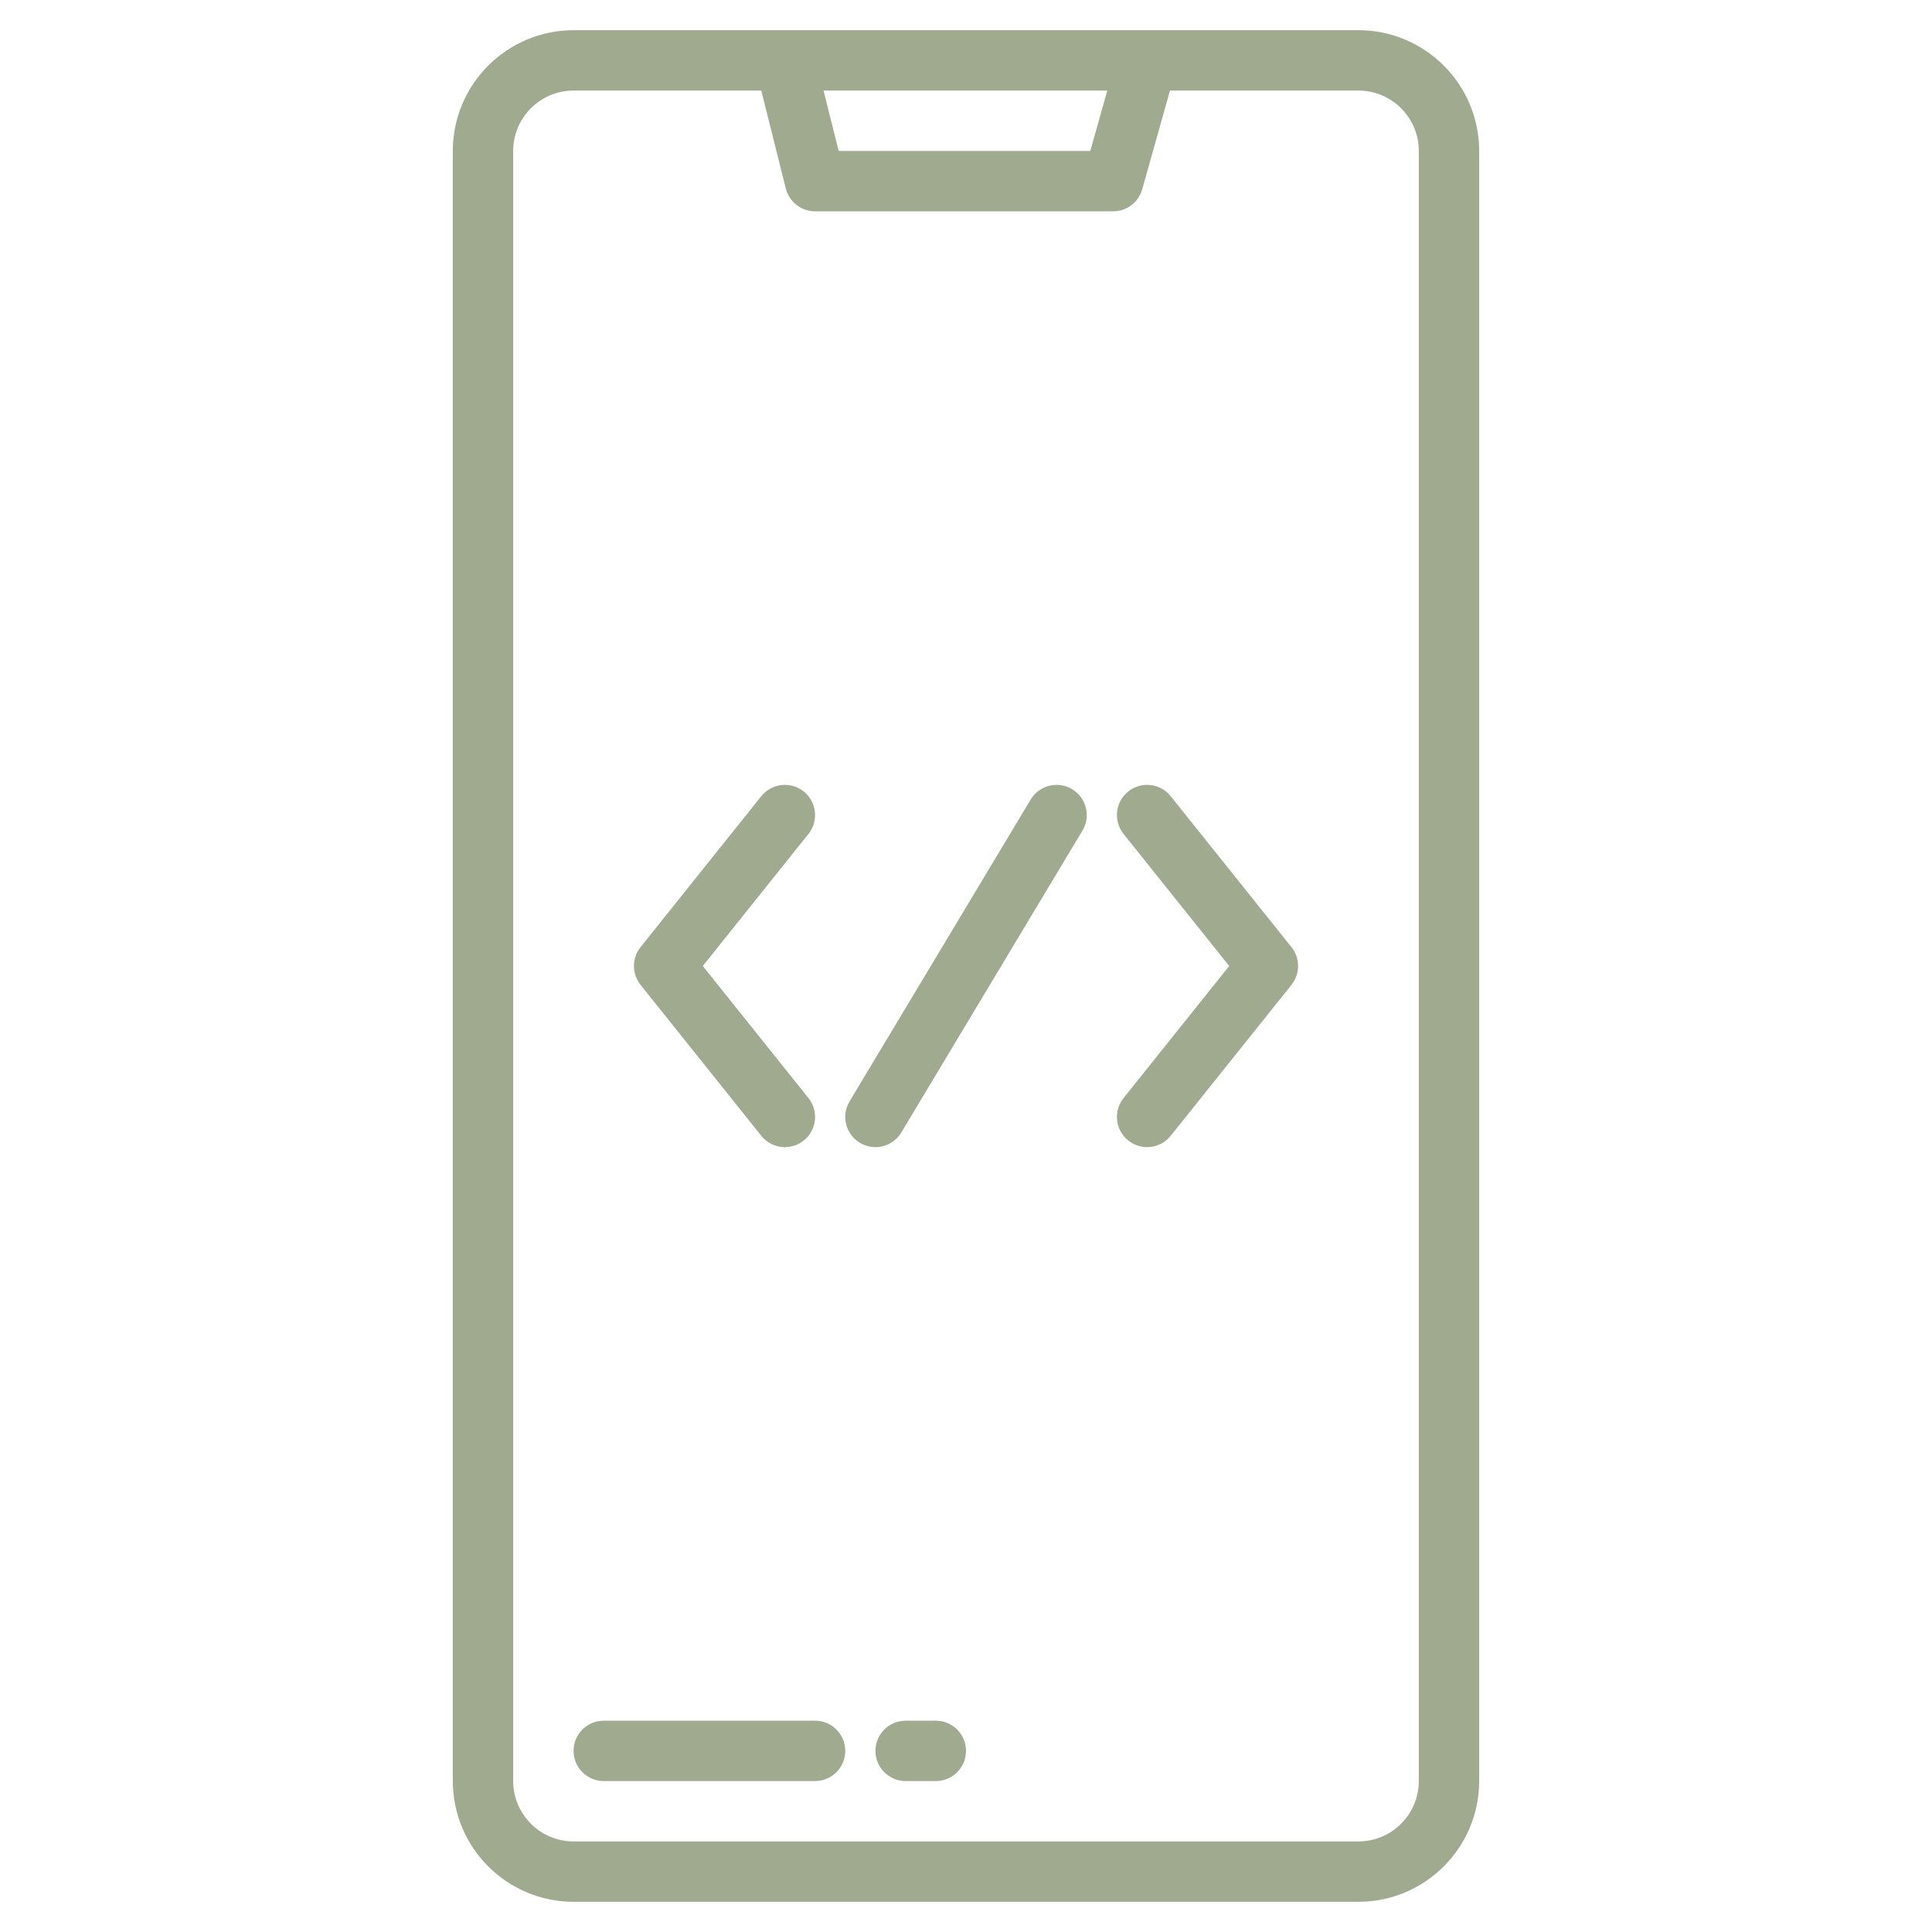
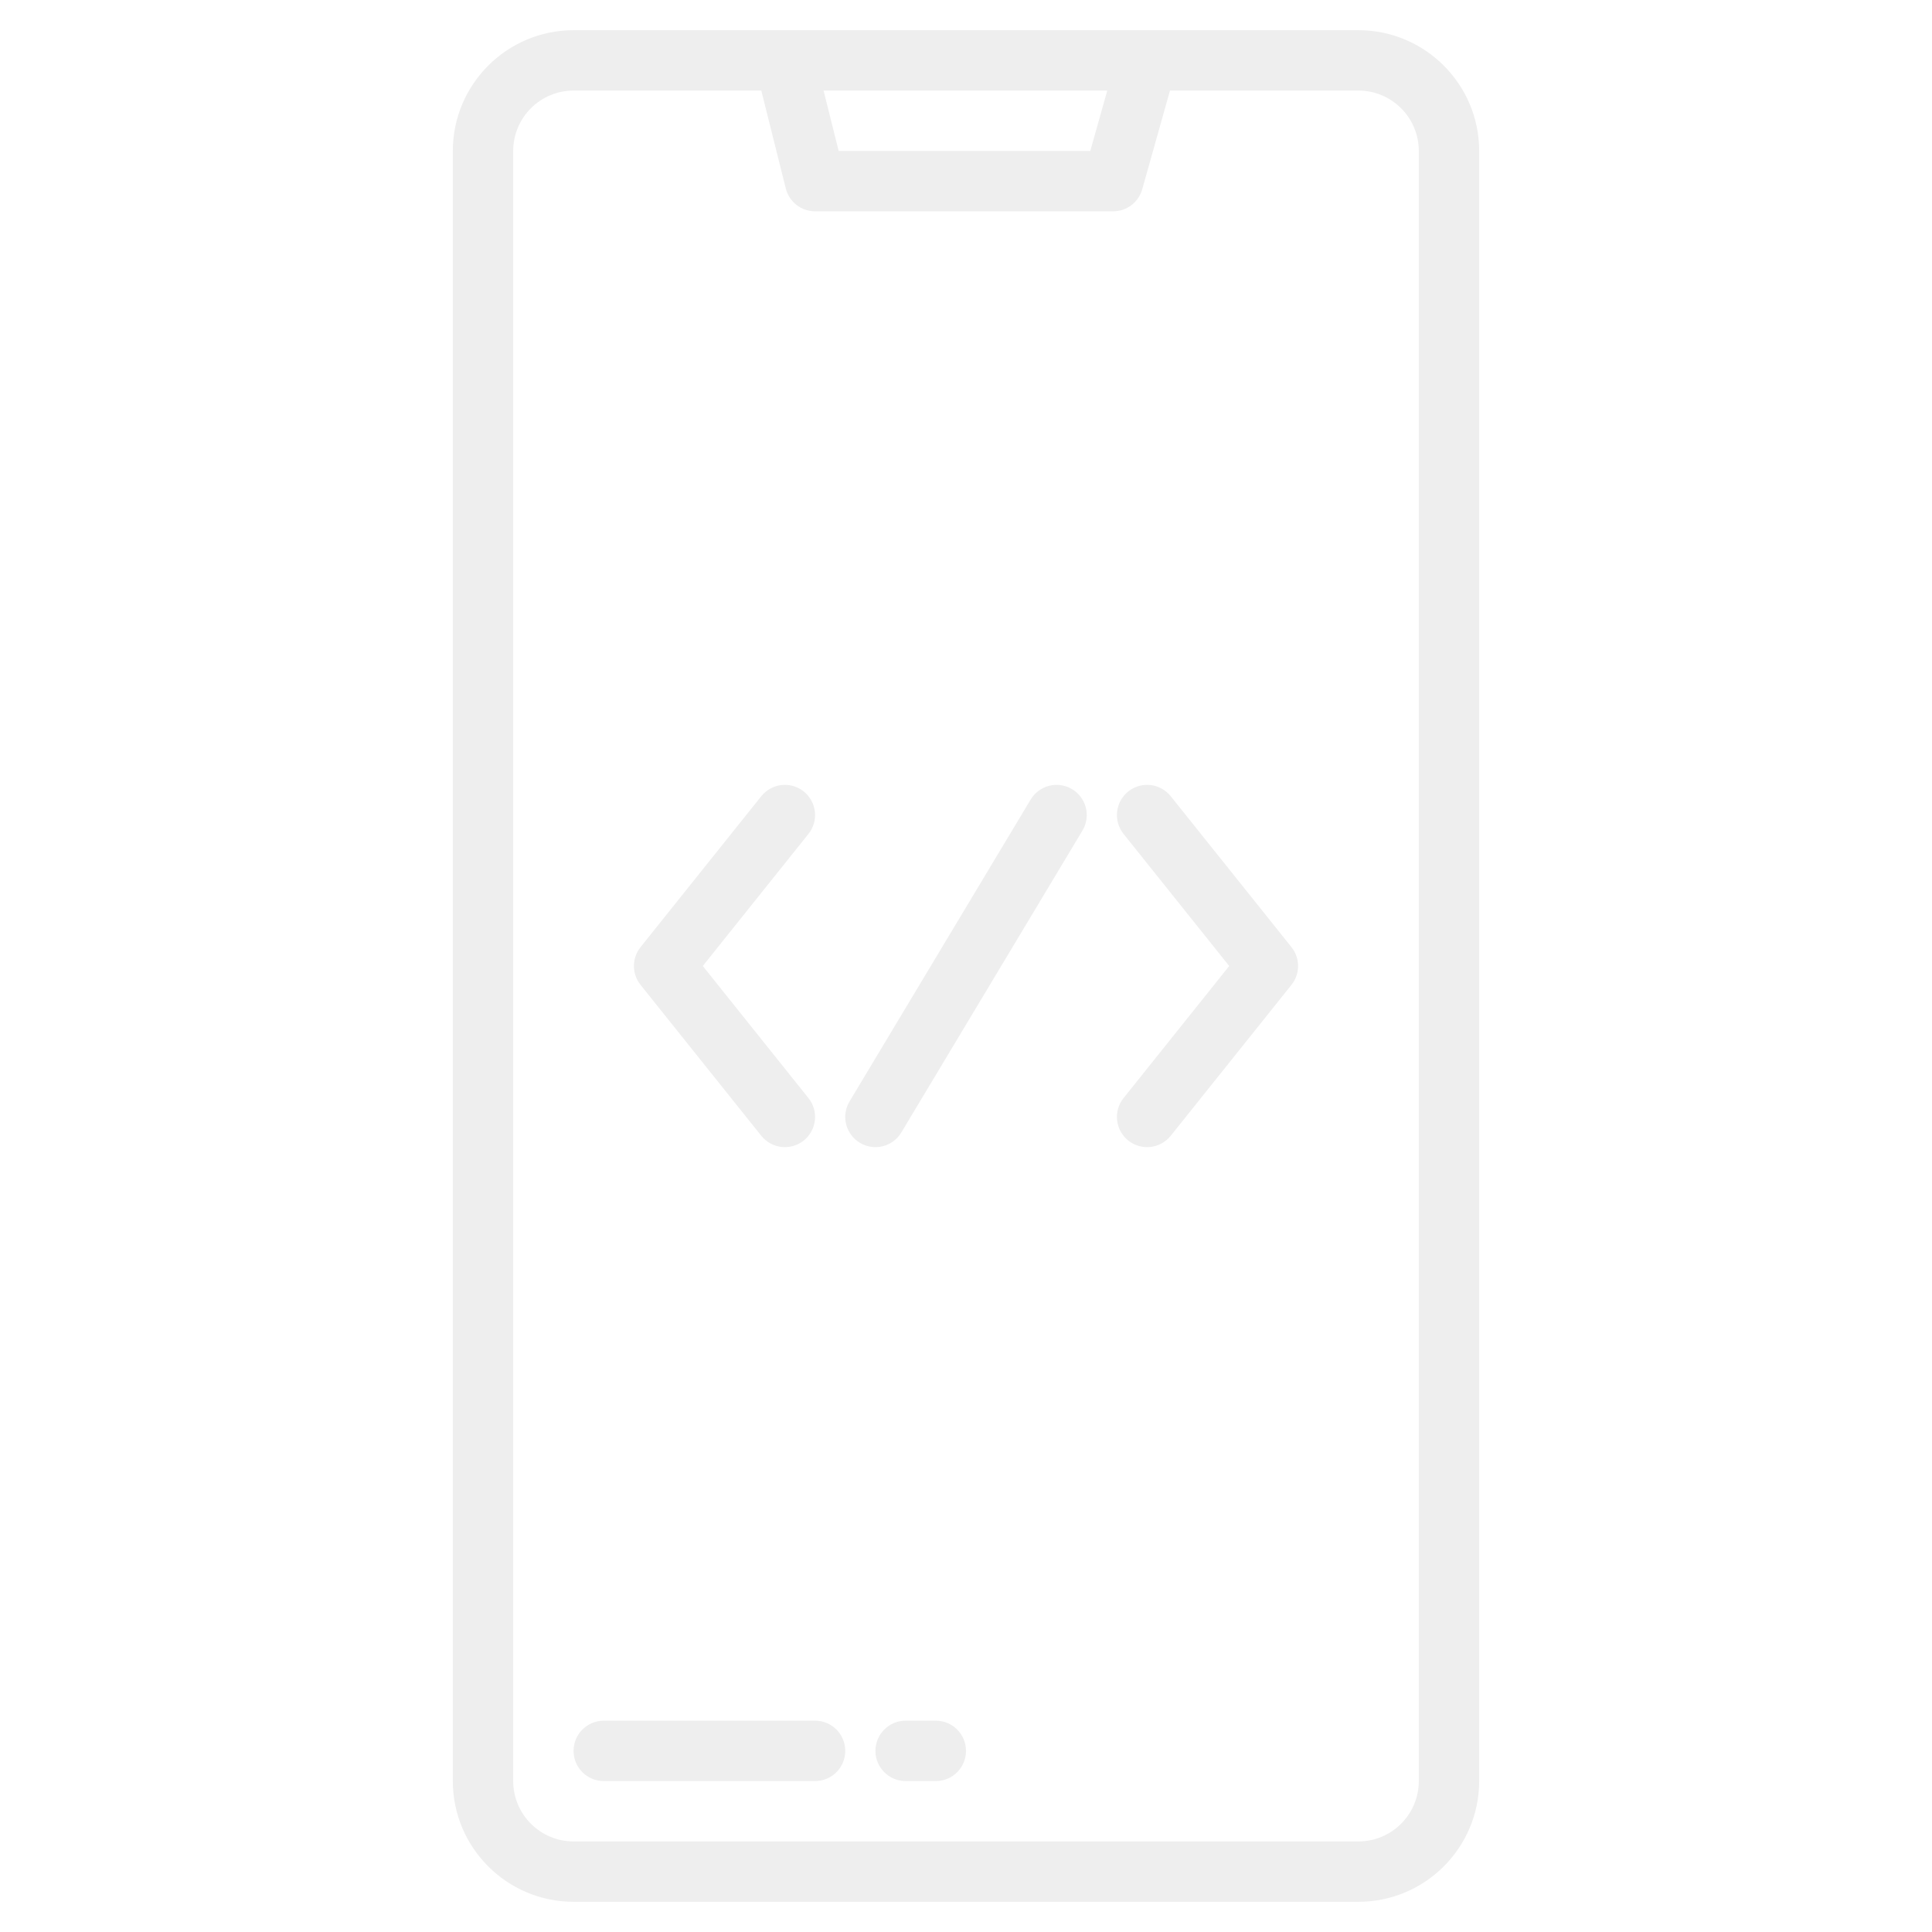
- <svg xmlns="http://www.w3.org/2000/svg" height="512px" viewBox="0 0 512 512" width="512px">
+ <svg xmlns="http://www.w3.org/2000/svg" height="512" viewBox="0 0 512 512" width="512">
  <g>
    <g>
-       <path d="m360 8h-208a32.042 32.042 0 0 0 -32 32v432a32.042 32.042 0 0 0 32 32h208a32.042 32.042 0 0 0 32-32v-432a32.042 32.042 0 0 0 -32-32zm-66.56 16-4.5 16h-66.69l-4-16zm82.56 448a16.021 16.021 0 0 1 -16 16h-208a16.021 16.021 0 0 1 -16-16v-432a16.021 16.021 0 0 1 16-16h49.75l6.49 25.94a8 8 0 0 0 7.76 6.06h79a8 8 0 0 0 7.7-5.83l7.36-26.17h49.94a16.021 16.021 0 0 1 16 16z" data-original="#000000" class="active-path" data-old_color="#000000" fill="#9FAA8F" />
-       <path d="m216 456h-56a8 8 0 0 0 0 16h56a8 8 0 0 0 0-16z" data-original="#000000" class="active-path" data-old_color="#000000" fill="#9FAA8F" />
-       <path d="m248 456h-8a8 8 0 0 0 0 16h8a8 8 0 0 0 0-16z" data-original="#000000" class="active-path" data-old_color="#000000" fill="#9FAA8F" />
-       <path d="m284.116 209.14a8 8 0 0 0 -10.976 2.744l-48 80a8 8 0 1 0 13.72 8.232l48-80a8 8 0 0 0 -2.744-10.976z" data-original="#000000" class="active-path" data-old_color="#000000" fill="#9FAA8F" />
-       <path d="m310.247 211a8 8 0 0 0 -12.494 10l28 35-28 35a8 8 0 0 0 12.494 10l32-40a8 8 0 0 0 0-10z" data-original="#000000" class="active-path" data-old_color="#000000" fill="#9FAA8F" />
-       <path d="m201.753 301a8 8 0 1 0 12.494-10l-28-35 28-35a8 8 0 1 0 -12.494-10l-32 40a8 8 0 0 0 0 10z" data-original="#000000" class="active-path" data-old_color="#000000" fill="#9FAA8F" />
+       <path d="m360 8h-208a32.042 32.042 0 0 0 -32 32v432a32.042 32.042 0 0 0 32 32h208a32.042 32.042 0 0 0 32-32v-432a32.042 32.042 0 0 0 -32-32zm-66.56 16-4.5 16h-66.69l-4-16zm82.56 448a16.021 16.021 0 0 1 -16 16h-208a16.021 16.021 0 0 1 -16-16v-432a16.021 16.021 0 0 1 16-16h49.75l6.49 25.94a8 8 0 0 0 7.76 6.06h79a8 8 0 0 0 7.7-5.83l7.36-26.17h49.94a16.021 16.021 0 0 1 16 16z" data-original="#000000" class="active-path" data-old_color="#000000" style="fill:#EEEEEE" />
+       <path d="m216 456h-56a8 8 0 0 0 0 16h56a8 8 0 0 0 0-16z" data-original="#000000" class="active-path" data-old_color="#000000" style="fill:#EEEEEE" />
+       <path d="m248 456h-8a8 8 0 0 0 0 16h8a8 8 0 0 0 0-16z" data-original="#000000" class="active-path" data-old_color="#000000" style="fill:#EEEEEE" />
+       <path d="m284.116 209.14a8 8 0 0 0 -10.976 2.744l-48 80a8 8 0 1 0 13.72 8.232l48-80a8 8 0 0 0 -2.744-10.976z" data-original="#000000" class="active-path" data-old_color="#000000" style="fill:#EEEEEE" />
+       <path d="m310.247 211a8 8 0 0 0 -12.494 10l28 35-28 35a8 8 0 0 0 12.494 10l32-40a8 8 0 0 0 0-10z" data-original="#000000" class="active-path" data-old_color="#000000" style="fill:#EEEEEE" />
+       <path d="m201.753 301a8 8 0 1 0 12.494-10l-28-35 28-35a8 8 0 1 0 -12.494-10l-32 40a8 8 0 0 0 0 10z" data-original="#000000" class="active-path" data-old_color="#000000" style="fill:#EEEEEE" />
    </g>
  </g>
</svg>
